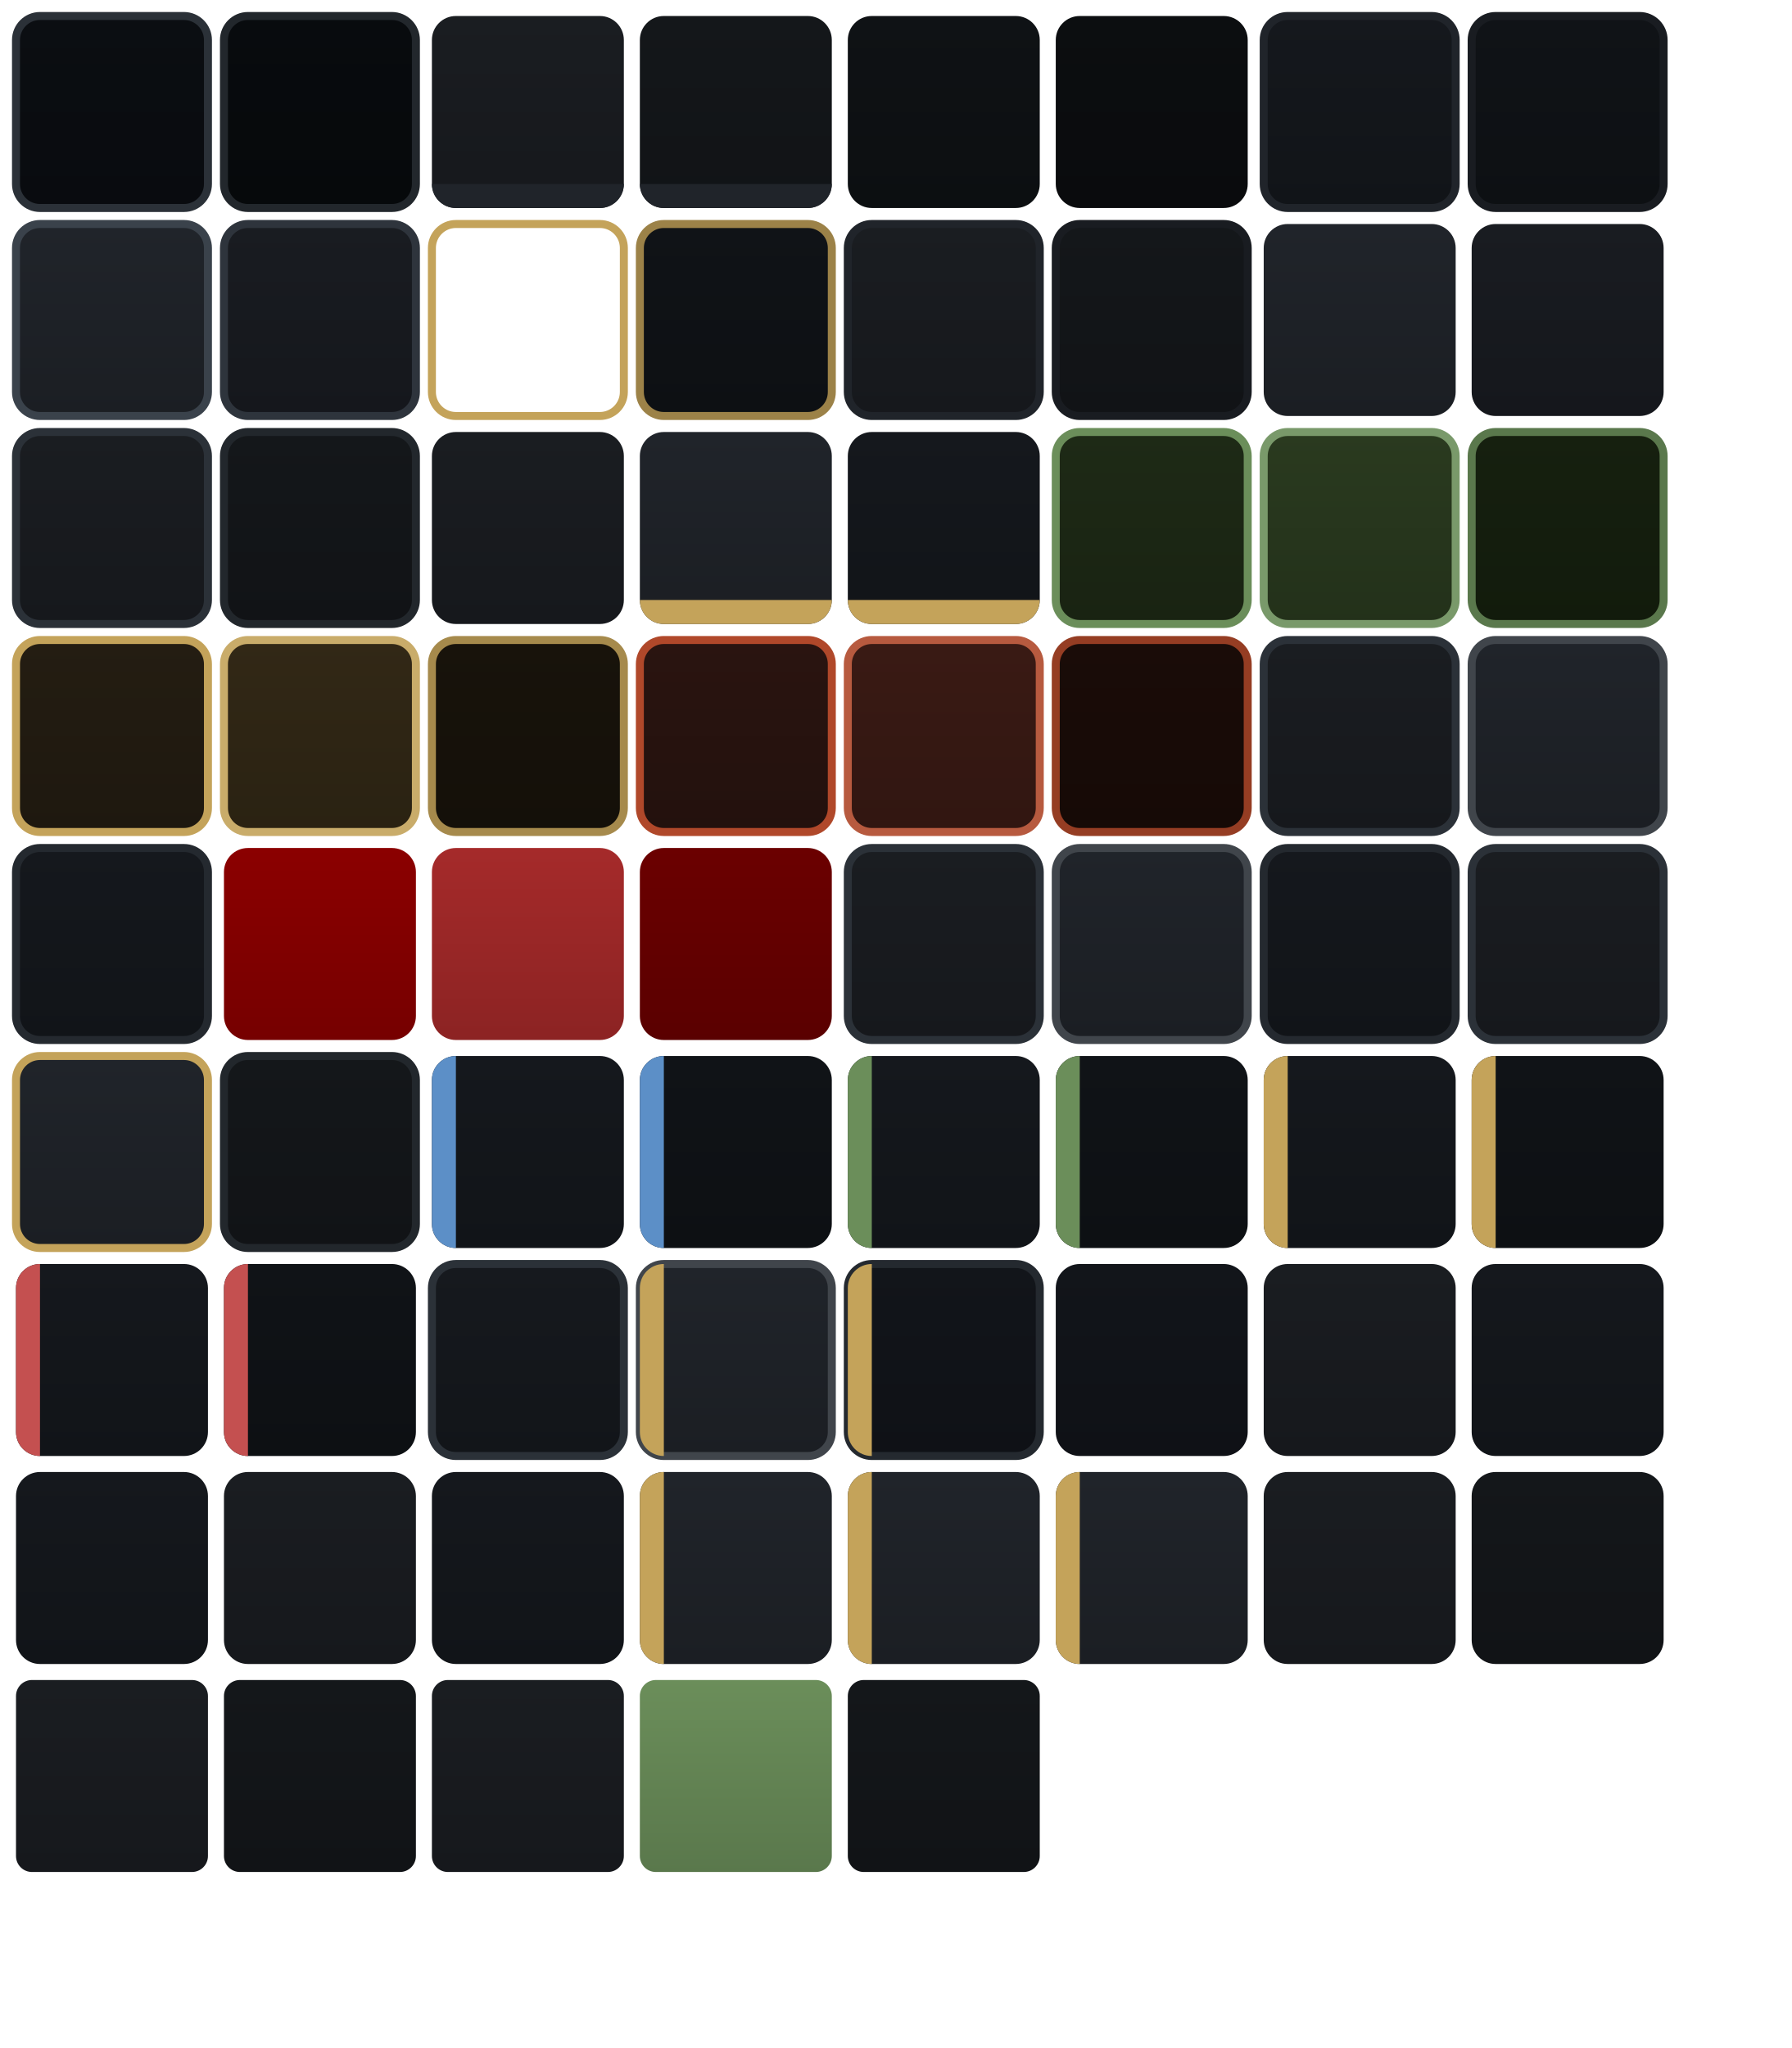
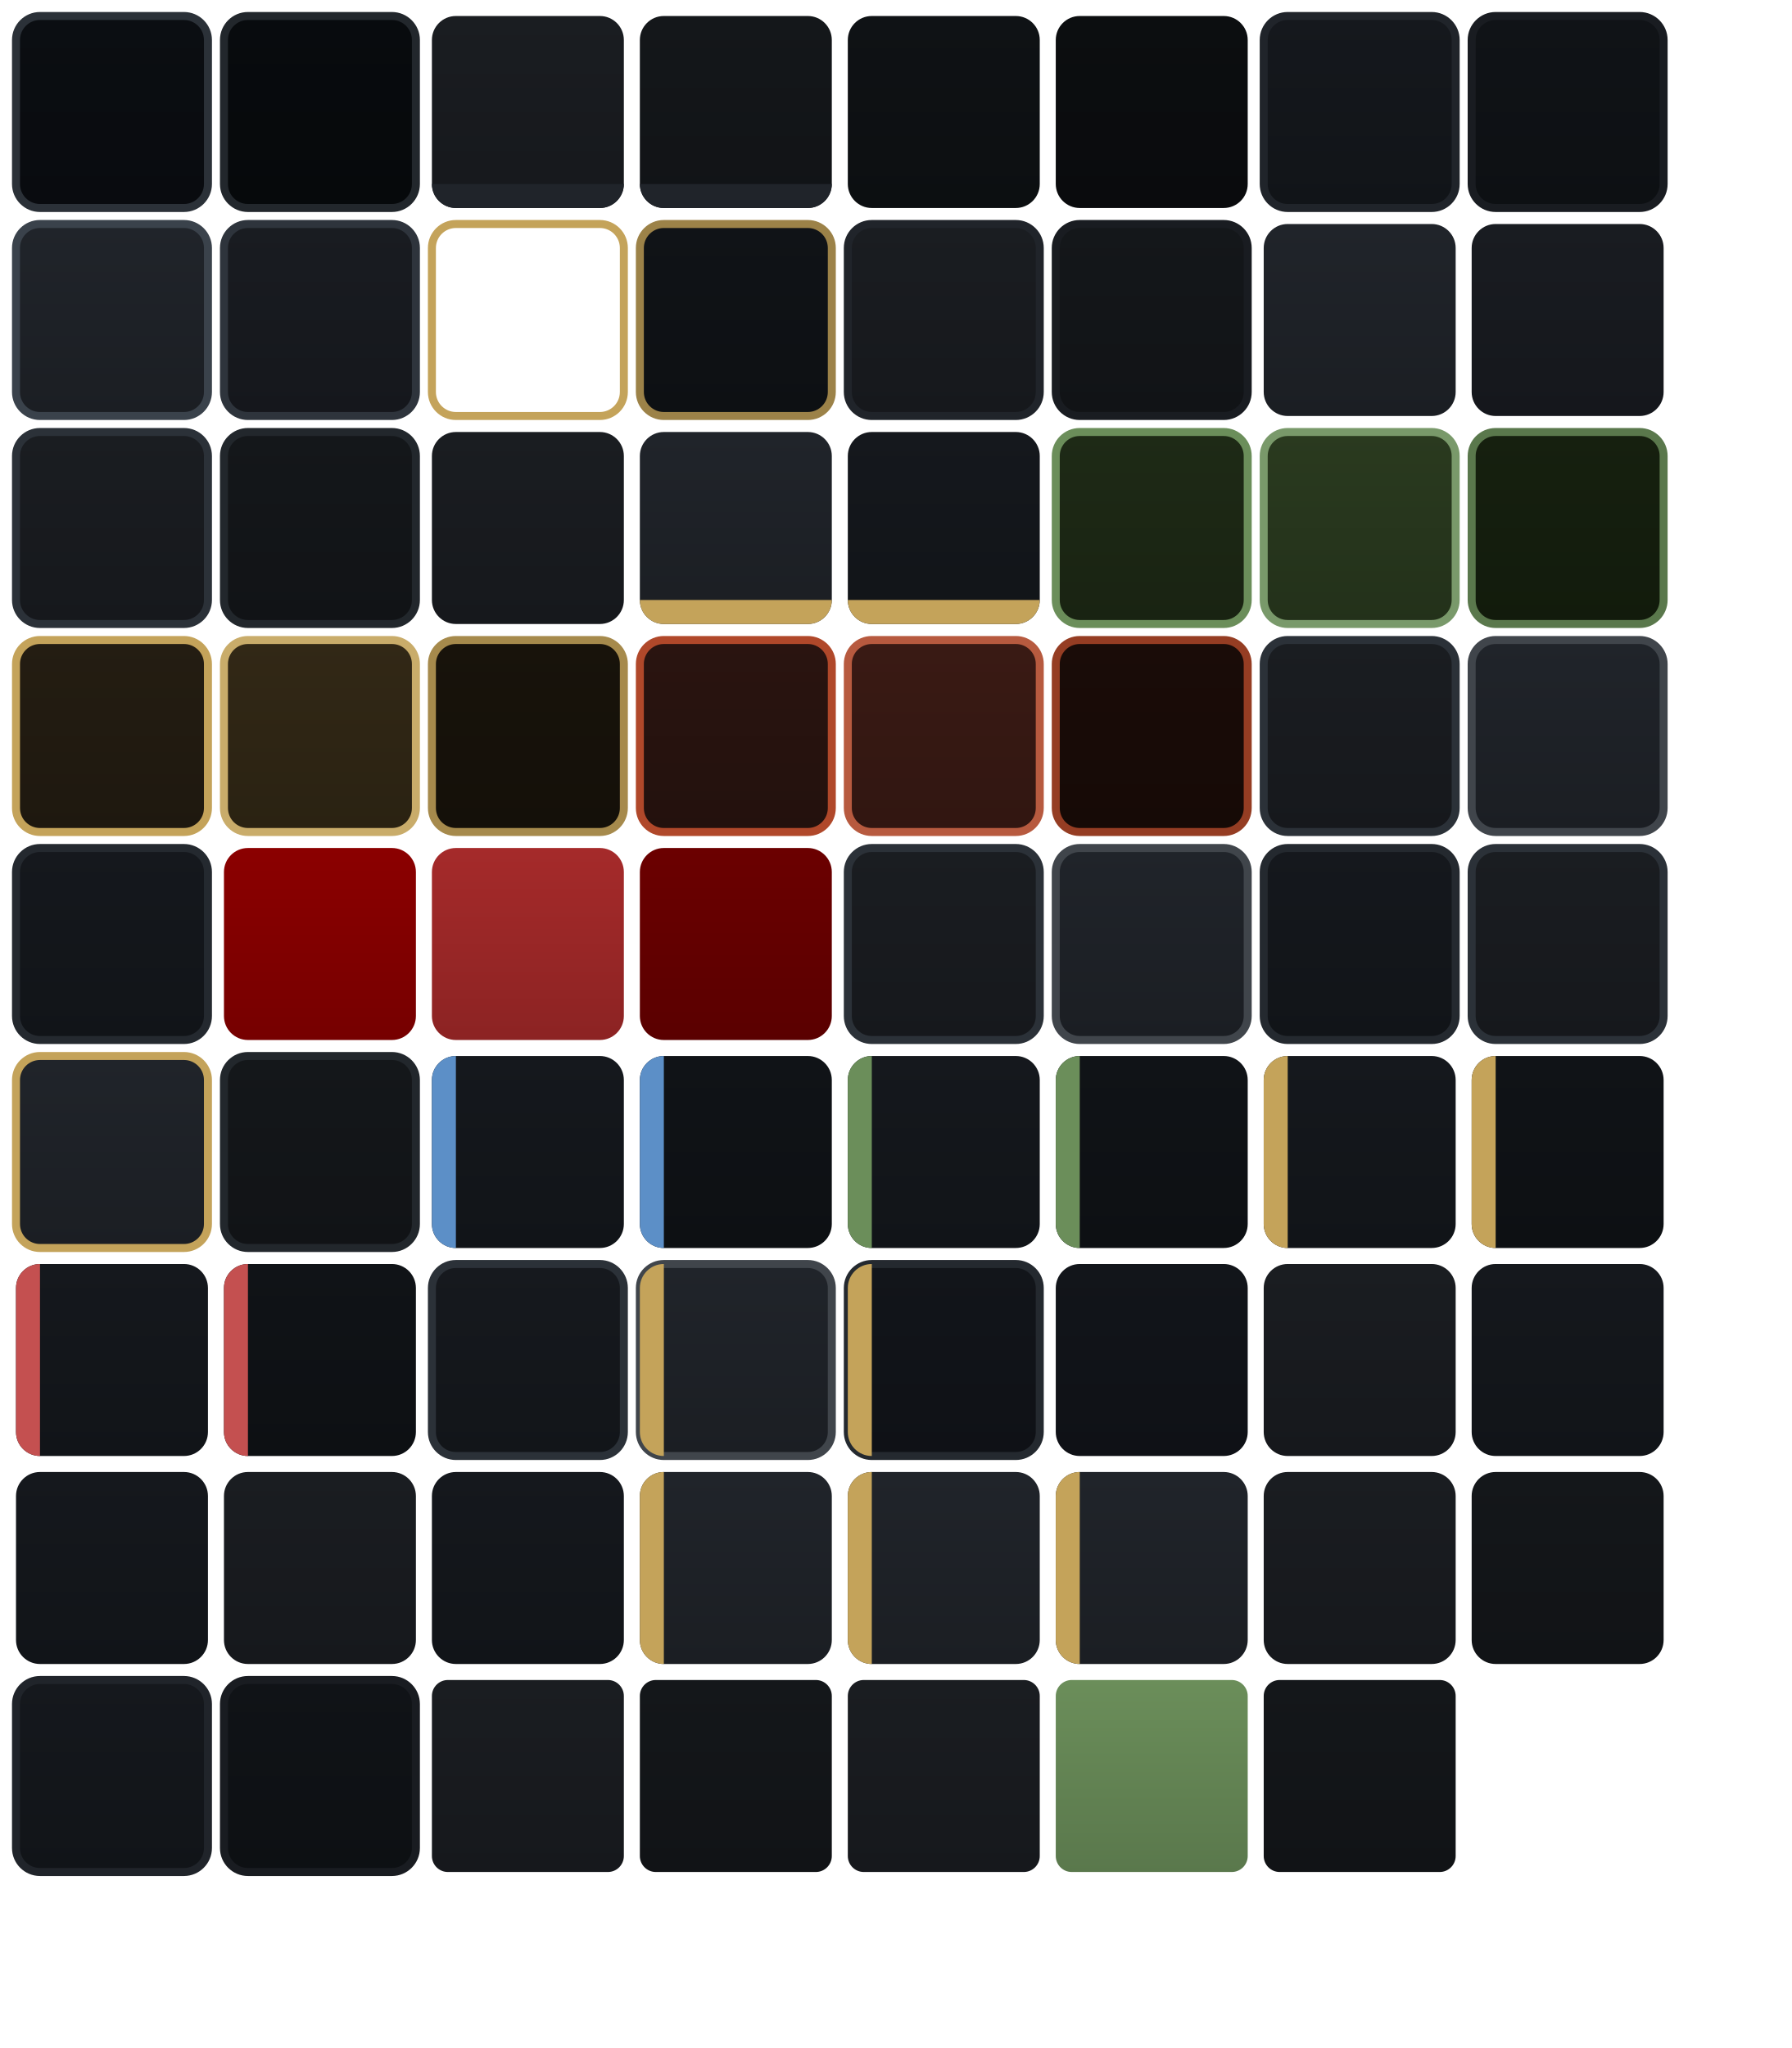
<svg xmlns="http://www.w3.org/2000/svg" width="224" height="256" style="background:transparent">
  <rect width="224" height="256" fill="none" />
  <defs>
    <linearGradient id="g0" x1="0%" y1="0%" x2="0%" y2="100%">
      <stop offset="0%" stop-color="#0b0e12" />
      <stop offset="100%" stop-color="#090b0f" />
    </linearGradient>
    <linearGradient id="g1" x1="0%" y1="0%" x2="0%" y2="100%">
      <stop offset="0%" stop-color="#080b0e" />
      <stop offset="100%" stop-color="#06090b" />
    </linearGradient>
    <linearGradient id="g2" x1="0%" y1="0%" x2="0%" y2="100%">
      <stop offset="0%" stop-color="#1a1d21" />
      <stop offset="100%" stop-color="#16181c" />
    </linearGradient>
    <linearGradient id="g3" x1="0%" y1="0%" x2="0%" y2="100%">
      <stop offset="0%" stop-color="#14171a" />
      <stop offset="100%" stop-color="#111316" />
    </linearGradient>
    <linearGradient id="g4" x1="0%" y1="0%" x2="0%" y2="100%">
      <stop offset="0%" stop-color="#0f1215" />
      <stop offset="100%" stop-color="#0c0f11" />
    </linearGradient>
    <linearGradient id="g5" x1="0%" y1="0%" x2="0%" y2="100%">
      <stop offset="0%" stop-color="#0c0e10" />
      <stop offset="100%" stop-color="#0a0b0d" />
    </linearGradient>
    <linearGradient id="g6" x1="0%" y1="0%" x2="0%" y2="100%">
      <stop offset="0%" stop-color="#15181d" />
      <stop offset="100%" stop-color="#111418" />
    </linearGradient>
    <linearGradient id="g7" x1="0%" y1="0%" x2="0%" y2="100%">
      <stop offset="0%" stop-color="#101317" />
      <stop offset="100%" stop-color="#0d1013" />
    </linearGradient>
    <linearGradient id="g8" x1="0%" y1="0%" x2="0%" y2="100%">
      <stop offset="0%" stop-color="#20242a" />
      <stop offset="100%" stop-color="#1b1e23" />
    </linearGradient>
    <linearGradient id="g9" x1="0%" y1="0%" x2="0%" y2="100%">
      <stop offset="0%" stop-color="#191c21" />
      <stop offset="100%" stop-color="#15171c" />
    </linearGradient>
    <linearGradient id="g11" x1="0%" y1="0%" x2="0%" y2="100%">
      <stop offset="0%" stop-color="#101317" />
      <stop offset="100%" stop-color="#0d1013" />
    </linearGradient>
    <linearGradient id="g12" x1="0%" y1="0%" x2="0%" y2="100%">
      <stop offset="0%" stop-color="#1a1d21" />
      <stop offset="100%" stop-color="#16181c" />
    </linearGradient>
    <linearGradient id="g13" x1="0%" y1="0%" x2="0%" y2="100%">
      <stop offset="0%" stop-color="#14171a" />
      <stop offset="100%" stop-color="#111316" />
    </linearGradient>
    <linearGradient id="g14" x1="0%" y1="0%" x2="0%" y2="100%">
      <stop offset="0%" stop-color="#20242a" />
      <stop offset="100%" stop-color="#1b1e23" />
    </linearGradient>
    <linearGradient id="g15" x1="0%" y1="0%" x2="0%" y2="100%">
      <stop offset="0%" stop-color="#191c21" />
      <stop offset="100%" stop-color="#15171c" />
    </linearGradient>
    <linearGradient id="g16" x1="0%" y1="0%" x2="0%" y2="100%">
      <stop offset="0%" stop-color="#1a1d21" />
      <stop offset="100%" stop-color="#16181c" />
    </linearGradient>
    <linearGradient id="g17" x1="0%" y1="0%" x2="0%" y2="100%">
      <stop offset="0%" stop-color="#14171a" />
      <stop offset="100%" stop-color="#111316" />
    </linearGradient>
    <linearGradient id="g18" x1="0%" y1="0%" x2="0%" y2="100%">
      <stop offset="0%" stop-color="#1a1d21" />
      <stop offset="100%" stop-color="#16181c" />
    </linearGradient>
    <linearGradient id="g19" x1="0%" y1="0%" x2="0%" y2="100%">
      <stop offset="0%" stop-color="#20242a" />
      <stop offset="100%" stop-color="#1b1e23" />
    </linearGradient>
    <linearGradient id="g20" x1="0%" y1="0%" x2="0%" y2="100%">
      <stop offset="0%" stop-color="#15181d" />
      <stop offset="100%" stop-color="#111418" />
    </linearGradient>
    <linearGradient id="g21" x1="0%" y1="0%" x2="0%" y2="100%">
      <stop offset="0%" stop-color="#1e2a16" />
      <stop offset="100%" stop-color="#192312" />
    </linearGradient>
    <linearGradient id="g22" x1="0%" y1="0%" x2="0%" y2="100%">
      <stop offset="0%" stop-color="#2a3a1f" />
      <stop offset="100%" stop-color="#23311a" />
    </linearGradient>
    <linearGradient id="g23" x1="0%" y1="0%" x2="0%" y2="100%">
      <stop offset="0%" stop-color="#16200f" />
      <stop offset="100%" stop-color="#121b0c" />
    </linearGradient>
    <linearGradient id="g24" x1="0%" y1="0%" x2="0%" y2="100%">
      <stop offset="0%" stop-color="#241d12" />
      <stop offset="100%" stop-color="#1e180f" />
    </linearGradient>
    <linearGradient id="g25" x1="0%" y1="0%" x2="0%" y2="100%">
      <stop offset="0%" stop-color="#322816" />
      <stop offset="100%" stop-color="#2a2212" />
    </linearGradient>
    <linearGradient id="g26" x1="0%" y1="0%" x2="0%" y2="100%">
      <stop offset="0%" stop-color="#18130b" />
      <stop offset="100%" stop-color="#141009" />
    </linearGradient>
    <linearGradient id="g27" x1="0%" y1="0%" x2="0%" y2="100%">
      <stop offset="0%" stop-color="#2a1410" />
      <stop offset="100%" stop-color="#23110d" />
    </linearGradient>
    <linearGradient id="g28" x1="0%" y1="0%" x2="0%" y2="100%">
      <stop offset="0%" stop-color="#3a1a14" />
      <stop offset="100%" stop-color="#311611" />
    </linearGradient>
    <linearGradient id="g29" x1="0%" y1="0%" x2="0%" y2="100%">
      <stop offset="0%" stop-color="#1a0c08" />
      <stop offset="100%" stop-color="#160a06" />
    </linearGradient>
    <linearGradient id="g30" x1="0%" y1="0%" x2="0%" y2="100%">
      <stop offset="0%" stop-color="#1a1d21" />
      <stop offset="100%" stop-color="#16181c" />
    </linearGradient>
    <linearGradient id="g31" x1="0%" y1="0%" x2="0%" y2="100%">
      <stop offset="0%" stop-color="#20242a" />
      <stop offset="100%" stop-color="#1b1e23" />
    </linearGradient>
    <linearGradient id="g32" x1="0%" y1="0%" x2="0%" y2="100%">
      <stop offset="0%" stop-color="#15181d" />
      <stop offset="100%" stop-color="#111418" />
    </linearGradient>
    <linearGradient id="g33" x1="0%" y1="0%" x2="0%" y2="100%">
      <stop offset="0%" stop-color="#8B0000" />
      <stop offset="100%" stop-color="#760000" />
    </linearGradient>
    <linearGradient id="g34" x1="0%" y1="0%" x2="0%" y2="100%">
      <stop offset="0%" stop-color="#a52a2a" />
      <stop offset="100%" stop-color="#8c2323" />
    </linearGradient>
    <linearGradient id="g35" x1="0%" y1="0%" x2="0%" y2="100%">
      <stop offset="0%" stop-color="#6B0000" />
      <stop offset="100%" stop-color="#5a0000" />
    </linearGradient>
    <linearGradient id="g36" x1="0%" y1="0%" x2="0%" y2="100%">
      <stop offset="0%" stop-color="#1a1d21" />
      <stop offset="100%" stop-color="#16181c" />
    </linearGradient>
    <linearGradient id="g37" x1="0%" y1="0%" x2="0%" y2="100%">
      <stop offset="0%" stop-color="#20242a" />
      <stop offset="100%" stop-color="#1b1e23" />
    </linearGradient>
    <linearGradient id="g38" x1="0%" y1="0%" x2="0%" y2="100%">
      <stop offset="0%" stop-color="#15181d" />
      <stop offset="100%" stop-color="#111418" />
    </linearGradient>
    <linearGradient id="g39" x1="0%" y1="0%" x2="0%" y2="100%">
      <stop offset="0%" stop-color="#1a1d21" />
      <stop offset="100%" stop-color="#16181c" />
    </linearGradient>
    <linearGradient id="g40" x1="0%" y1="0%" x2="0%" y2="100%">
      <stop offset="0%" stop-color="#20242a" />
      <stop offset="100%" stop-color="#1b1e23" />
    </linearGradient>
    <linearGradient id="g41" x1="0%" y1="0%" x2="0%" y2="100%">
      <stop offset="0%" stop-color="#14171a" />
      <stop offset="100%" stop-color="#111316" />
    </linearGradient>
    <linearGradient id="g42" x1="0%" y1="0%" x2="0%" y2="100%">
      <stop offset="0%" stop-color="#15181d" />
      <stop offset="100%" stop-color="#111418" />
    </linearGradient>
    <linearGradient id="g43" x1="0%" y1="0%" x2="0%" y2="100%">
      <stop offset="0%" stop-color="#101317" />
      <stop offset="100%" stop-color="#0d1013" />
    </linearGradient>
    <linearGradient id="g44" x1="0%" y1="0%" x2="0%" y2="100%">
      <stop offset="0%" stop-color="#15181d" />
      <stop offset="100%" stop-color="#111418" />
    </linearGradient>
    <linearGradient id="g45" x1="0%" y1="0%" x2="0%" y2="100%">
      <stop offset="0%" stop-color="#101317" />
      <stop offset="100%" stop-color="#0d1013" />
    </linearGradient>
    <linearGradient id="g46" x1="0%" y1="0%" x2="0%" y2="100%">
      <stop offset="0%" stop-color="#15181d" />
      <stop offset="100%" stop-color="#111418" />
    </linearGradient>
    <linearGradient id="g47" x1="0%" y1="0%" x2="0%" y2="100%">
      <stop offset="0%" stop-color="#101317" />
      <stop offset="100%" stop-color="#0d1013" />
    </linearGradient>
    <linearGradient id="g48" x1="0%" y1="0%" x2="0%" y2="100%">
      <stop offset="0%" stop-color="#15181d" />
      <stop offset="100%" stop-color="#111418" />
    </linearGradient>
    <linearGradient id="g49" x1="0%" y1="0%" x2="0%" y2="100%">
      <stop offset="0%" stop-color="#101317" />
      <stop offset="100%" stop-color="#0d1013" />
    </linearGradient>
    <linearGradient id="g50" x1="0%" y1="0%" x2="0%" y2="100%">
      <stop offset="0%" stop-color="#16191e" />
      <stop offset="100%" stop-color="#121519" />
    </linearGradient>
    <linearGradient id="g51" x1="0%" y1="0%" x2="0%" y2="100%">
      <stop offset="0%" stop-color="#20242a" />
      <stop offset="100%" stop-color="#1b1e23" />
    </linearGradient>
    <linearGradient id="g52" x1="0%" y1="0%" x2="0%" y2="100%">
      <stop offset="0%" stop-color="#12151a" />
      <stop offset="100%" stop-color="#0f1116" />
    </linearGradient>
    <linearGradient id="g53" x1="0%" y1="0%" x2="0%" y2="100%">
      <stop offset="0%" stop-color="#12151a" />
      <stop offset="100%" stop-color="#0f1116" />
    </linearGradient>
    <linearGradient id="g54" x1="0%" y1="0%" x2="0%" y2="100%">
      <stop offset="0%" stop-color="#1a1d21" />
      <stop offset="100%" stop-color="#16181c" />
    </linearGradient>
    <linearGradient id="g55" x1="0%" y1="0%" x2="0%" y2="100%">
      <stop offset="0%" stop-color="#15181d" />
      <stop offset="100%" stop-color="#111418" />
    </linearGradient>
    <linearGradient id="g56" x1="0%" y1="0%" x2="0%" y2="100%">
      <stop offset="0%" stop-color="#15181d" />
      <stop offset="100%" stop-color="#111418" />
    </linearGradient>
    <linearGradient id="g57" x1="0%" y1="0%" x2="0%" y2="100%">
      <stop offset="0%" stop-color="#1a1d21" />
      <stop offset="100%" stop-color="#16181c" />
    </linearGradient>
    <linearGradient id="g58" x1="0%" y1="0%" x2="0%" y2="100%">
      <stop offset="0%" stop-color="#15181d" />
      <stop offset="100%" stop-color="#111418" />
    </linearGradient>
    <linearGradient id="g59" x1="0%" y1="0%" x2="0%" y2="100%">
      <stop offset="0%" stop-color="#20242a" />
      <stop offset="100%" stop-color="#1b1e23" />
    </linearGradient>
    <linearGradient id="g60" x1="0%" y1="0%" x2="0%" y2="100%">
      <stop offset="0%" stop-color="#20242a" />
      <stop offset="100%" stop-color="#1b1e23" />
    </linearGradient>
    <linearGradient id="g61" x1="0%" y1="0%" x2="0%" y2="100%">
      <stop offset="0%" stop-color="#20242a" />
      <stop offset="100%" stop-color="#1b1e23" />
    </linearGradient>
    <linearGradient id="g62" x1="0%" y1="0%" x2="0%" y2="100%">
      <stop offset="0%" stop-color="#1a1d21" />
      <stop offset="100%" stop-color="#16181c" />
    </linearGradient>
    <linearGradient id="g63" x1="0%" y1="0%" x2="0%" y2="100%">
      <stop offset="0%" stop-color="#14171a" />
      <stop offset="100%" stop-color="#111316" />
    </linearGradient>
    <linearGradient id="g64" x1="0%" y1="0%" x2="0%" y2="100%">
-       <stop offset="0%" stop-color="#1a1d21" />
-       <stop offset="100%" stop-color="#16181c" />
+       <stop offset="0%" stop-color="#15181d" />
+       <stop offset="100%" stop-color="#111418" />
    </linearGradient>
    <linearGradient id="g65" x1="0%" y1="0%" x2="0%" y2="100%">
-       <stop offset="0%" stop-color="#14171a" />
-       <stop offset="100%" stop-color="#111316" />
+       <stop offset="0%" stop-color="#101317" />
+       <stop offset="100%" stop-color="#0d1013" />
    </linearGradient>
    <linearGradient id="g66" x1="0%" y1="0%" x2="0%" y2="100%">
      <stop offset="0%" stop-color="#1a1d21" />
      <stop offset="100%" stop-color="#16181c" />
    </linearGradient>
    <linearGradient id="g67" x1="0%" y1="0%" x2="0%" y2="100%">
+       <stop offset="0%" stop-color="#14171a" />
+       <stop offset="100%" stop-color="#111316" />
+     </linearGradient>
+     <linearGradient id="g68" x1="0%" y1="0%" x2="0%" y2="100%">
+       <stop offset="0%" stop-color="#1a1d21" />
+       <stop offset="100%" stop-color="#16181c" />
+     </linearGradient>
+     <linearGradient id="g69" x1="0%" y1="0%" x2="0%" y2="100%">
      <stop offset="0%" stop-color="#6b8e5a" />
      <stop offset="100%" stop-color="#5a784c" />
    </linearGradient>
-     <linearGradient id="g68" x1="0%" y1="0%" x2="0%" y2="100%">
+     <linearGradient id="g70" x1="0%" y1="0%" x2="0%" y2="100%">
      <stop offset="0%" stop-color="#14171a" />
      <stop offset="100%" stop-color="#111316" />
    </linearGradient>
  </defs>
  <path d="M 5 2 H 23 A 3 3 0 0 1 26 5 V 23 A 3 3 0 0 1 23 26 H 5 A 3 3 0 0 1 2 23 V 5 A 3 3 0 0 1 5 2 Z" fill="url(#g0)" stroke="#2b3138" stroke-width="1" stroke-linejoin="round" />
  <path d="M 31 2 H 49 A 3 3 0 0 1 52 5 V 23 A 3 3 0 0 1 49 26 H 31 A 3 3 0 0 1 28 23 V 5 A 3 3 0 0 1 31 2 Z" fill="url(#g1)" stroke="#22272c" stroke-width="1" stroke-linejoin="round" />
  <path d="M 57 2 H 75 A 3 3 0 0 1 78 5 V 23 A 3 3 0 0 1 75 26 H 57 A 3 3 0 0 1 54 23 V 5 A 3 3 0 0 1 57 2 Z" fill="url(#g2)" stroke-linejoin="round" />
  <path d="M 54 23 H 78 V 23 A 3 3 0 0 1 75 26 H 57 A 3 3 0 0 1 54 23 Z" fill="#20242a" />
  <path d="M 83 2 H 101 A 3 3 0 0 1 104 5 V 23 A 3 3 0 0 1 101 26 H 83 A 3 3 0 0 1 80 23 V 5 A 3 3 0 0 1 83 2 Z" fill="url(#g3)" stroke-linejoin="round" />
  <path d="M 80 23 H 104 V 23 A 3 3 0 0 1 101 26 H 83 A 3 3 0 0 1 80 23 Z" fill="#20242a" />
  <path d="M 109 2 H 127 A 3 3 0 0 1 130 5 V 23 A 3 3 0 0 1 127 26 H 109 A 3 3 0 0 1 106 23 V 5 A 3 3 0 0 1 109 2 Z" fill="url(#g4)" stroke-linejoin="round" />
  <path d="M 135 2 H 153 A 3 3 0 0 1 156 5 V 23 A 3 3 0 0 1 153 26 H 135 A 3 3 0 0 1 132 23 V 5 A 3 3 0 0 1 135 2 Z" fill="url(#g5)" stroke-linejoin="round" />
  <path d="M 161 2 H 179 A 3 3 0 0 1 182 5 V 23 A 3 3 0 0 1 179 26 H 161 A 3 3 0 0 1 158 23 V 5 A 3 3 0 0 1 161 2 Z" fill="url(#g6)" stroke="#20242a" stroke-width="1" stroke-linejoin="round" />
  <path d="M 187 2 H 205 A 3 3 0 0 1 208 5 V 23 A 3 3 0 0 1 205 26 H 187 A 3 3 0 0 1 184 23 V 5 A 3 3 0 0 1 187 2 Z" fill="url(#g7)" stroke="#191c21" stroke-width="1" stroke-linejoin="round" />
  <path d="M 5 28 H 23 A 3 3 0 0 1 26 31 V 49 A 3 3 0 0 1 23 52 H 5 A 3 3 0 0 1 2 49 V 31 A 3 3 0 0 1 5 28 Z" fill="url(#g8)" stroke="#3a424b" stroke-width="1" stroke-linejoin="round" />
  <path d="M 31 28 H 49 A 3 3 0 0 1 52 31 V 49 A 3 3 0 0 1 49 52 H 31 A 3 3 0 0 1 28 49 V 31 A 3 3 0 0 1 31 28 Z" fill="url(#g9)" stroke="#2e343c" stroke-width="1" stroke-linejoin="round" />
  <path d="M 57 28 H 75 A 3 3 0 0 1 78 31 V 49 A 3 3 0 0 1 75 52 H 57 A 3 3 0 0 1 54 49 V 31 A 3 3 0 0 1 57 28 Z" fill="none" stroke="#c4a35a" stroke-width="1" stroke-linejoin="round" />
  <path d="M 83 28 H 101 A 3 3 0 0 1 104 31 V 49 A 3 3 0 0 1 101 52 H 83 A 3 3 0 0 1 80 49 V 31 A 3 3 0 0 1 83 28 Z" fill="url(#g11)" stroke="#9c8248" stroke-width="1" stroke-linejoin="round" />
  <path d="M 109 28 H 127 A 3 3 0 0 1 130 31 V 49 A 3 3 0 0 1 127 52 H 109 A 3 3 0 0 1 106 49 V 31 A 3 3 0 0 1 109 28 Z" fill="url(#g12)" stroke="#20242a" stroke-width="1" stroke-linejoin="round" />
  <path d="M 135 28 H 153 A 3 3 0 0 1 156 31 V 49 A 3 3 0 0 1 153 52 H 135 A 3 3 0 0 1 132 49 V 31 A 3 3 0 0 1 135 28 Z" fill="url(#g13)" stroke="#191c21" stroke-width="1" stroke-linejoin="round" />
  <path d="M 161 28 H 179 A 3 3 0 0 1 182 31 V 49 A 3 3 0 0 1 179 52 H 161 A 3 3 0 0 1 158 49 V 31 A 3 3 0 0 1 161 28 Z" fill="url(#g14)" stroke-linejoin="round" />
  <path d="M 187 28 H 205 A 3 3 0 0 1 208 31 V 49 A 3 3 0 0 1 205 52 H 187 A 3 3 0 0 1 184 49 V 31 A 3 3 0 0 1 187 28 Z" fill="url(#g15)" stroke-linejoin="round" />
  <path d="M 5 54 H 23 A 3 3 0 0 1 26 57 V 75 A 3 3 0 0 1 23 78 H 5 A 3 3 0 0 1 2 75 V 57 A 3 3 0 0 1 5 54 Z" fill="url(#g16)" stroke="#2b3138" stroke-width="1" stroke-linejoin="round" />
  <path d="M 31 54 H 49 A 3 3 0 0 1 52 57 V 75 A 3 3 0 0 1 49 78 H 31 A 3 3 0 0 1 28 75 V 57 A 3 3 0 0 1 31 54 Z" fill="url(#g17)" stroke="#22272c" stroke-width="1" stroke-linejoin="round" />
  <path d="M 57 54 H 75 A 3 3 0 0 1 78 57 V 75 A 3 3 0 0 1 75 78 H 57 A 3 3 0 0 1 54 75 V 57 A 3 3 0 0 1 57 54 Z" fill="url(#g18)" stroke-linejoin="round" />
  <path d="M 83 54 H 101 A 3 3 0 0 1 104 57 V 75 A 3 3 0 0 1 101 78 H 83 A 3 3 0 0 1 80 75 V 57 A 3 3 0 0 1 83 54 Z" fill="url(#g19)" stroke-linejoin="round" />
  <path d="M 80 75 H 104 V 75 A 3 3 0 0 1 101 78 H 83 A 3 3 0 0 1 80 75 Z" fill="#c4a35a" />
  <path d="M 109 54 H 127 A 3 3 0 0 1 130 57 V 75 A 3 3 0 0 1 127 78 H 109 A 3 3 0 0 1 106 75 V 57 A 3 3 0 0 1 109 54 Z" fill="url(#g20)" stroke-linejoin="round" />
  <path d="M 106 75 H 130 V 75 A 3 3 0 0 1 127 78 H 109 A 3 3 0 0 1 106 75 Z" fill="#c4a35a" />
  <path d="M 135 54 H 153 A 3 3 0 0 1 156 57 V 75 A 3 3 0 0 1 153 78 H 135 A 3 3 0 0 1 132 75 V 57 A 3 3 0 0 1 135 54 Z" fill="url(#g21)" stroke="#6b8e5a" stroke-width="1" stroke-linejoin="round" />
  <path d="M 161 54 H 179 A 3 3 0 0 1 182 57 V 75 A 3 3 0 0 1 179 78 H 161 A 3 3 0 0 1 158 75 V 57 A 3 3 0 0 1 161 54 Z" fill="url(#g22)" stroke="#79996a" stroke-width="1" stroke-linejoin="round" />
  <path d="M 187 54 H 205 A 3 3 0 0 1 208 57 V 75 A 3 3 0 0 1 205 78 H 187 A 3 3 0 0 1 184 75 V 57 A 3 3 0 0 1 187 54 Z" fill="url(#g23)" stroke="#5a784c" stroke-width="1" stroke-linejoin="round" />
  <path d="M 5 80 H 23 A 3 3 0 0 1 26 83 V 101 A 3 3 0 0 1 23 104 H 5 A 3 3 0 0 1 2 101 V 83 A 3 3 0 0 1 5 80 Z" fill="url(#g24)" stroke="#c4a35a" stroke-width="1" stroke-linejoin="round" />
  <path d="M 31 80 H 49 A 3 3 0 0 1 52 83 V 101 A 3 3 0 0 1 49 104 H 31 A 3 3 0 0 1 28 101 V 83 A 3 3 0 0 1 31 80 Z" fill="url(#g25)" stroke="#c9ac6a" stroke-width="1" stroke-linejoin="round" />
  <path d="M 57 80 H 75 A 3 3 0 0 1 78 83 V 101 A 3 3 0 0 1 75 104 H 57 A 3 3 0 0 1 54 101 V 83 A 3 3 0 0 1 57 80 Z" fill="url(#g26)" stroke="#a68a4c" stroke-width="1" stroke-linejoin="round" />
  <path d="M 83 80 H 101 A 3 3 0 0 1 104 83 V 101 A 3 3 0 0 1 101 104 H 83 A 3 3 0 0 1 80 101 V 83 A 3 3 0 0 1 83 80 Z" fill="url(#g27)" stroke="#b0482a" stroke-width="1" stroke-linejoin="round" />
  <path d="M 109 80 H 127 A 3 3 0 0 1 130 83 V 101 A 3 3 0 0 1 127 104 H 109 A 3 3 0 0 1 106 101 V 83 A 3 3 0 0 1 109 80 Z" fill="url(#g28)" stroke="#b75a3f" stroke-width="1" stroke-linejoin="round" />
  <path d="M 135 80 H 153 A 3 3 0 0 1 156 83 V 101 A 3 3 0 0 1 153 104 H 135 A 3 3 0 0 1 132 101 V 83 A 3 3 0 0 1 135 80 Z" fill="url(#g29)" stroke="#953d23" stroke-width="1" stroke-linejoin="round" />
  <path d="M 161 80 H 179 A 3 3 0 0 1 182 83 V 101 A 3 3 0 0 1 179 104 H 161 A 3 3 0 0 1 158 101 V 83 A 3 3 0 0 1 161 80 Z" fill="url(#g30)" stroke="#2b3138" stroke-width="1" stroke-linejoin="round" />
  <path d="M 187 80 H 205 A 3 3 0 0 1 208 83 V 101 A 3 3 0 0 1 205 104 H 187 A 3 3 0 0 1 184 101 V 83 A 3 3 0 0 1 187 80 Z" fill="url(#g31)" stroke="#40454b" stroke-width="1" stroke-linejoin="round" />
  <path d="M 5 106 H 23 A 3 3 0 0 1 26 109 V 127 A 3 3 0 0 1 23 130 H 5 A 3 3 0 0 1 2 127 V 109 A 3 3 0 0 1 5 106 Z" fill="url(#g32)" stroke="#24292f" stroke-width="1" stroke-linejoin="round" />
  <path d="M 31 106 H 49 A 3 3 0 0 1 52 109 V 127 A 3 3 0 0 1 49 130 H 31 A 3 3 0 0 1 28 127 V 109 A 3 3 0 0 1 31 106 Z" fill="url(#g33)" stroke-linejoin="round" />
  <path d="M 57 106 H 75 A 3 3 0 0 1 78 109 V 127 A 3 3 0 0 1 75 130 H 57 A 3 3 0 0 1 54 127 V 109 A 3 3 0 0 1 57 106 Z" fill="url(#g34)" stroke-linejoin="round" />
  <path d="M 83 106 H 101 A 3 3 0 0 1 104 109 V 127 A 3 3 0 0 1 101 130 H 83 A 3 3 0 0 1 80 127 V 109 A 3 3 0 0 1 83 106 Z" fill="url(#g35)" stroke-linejoin="round" />
  <path d="M 109 106 H 127 A 3 3 0 0 1 130 109 V 127 A 3 3 0 0 1 127 130 H 109 A 3 3 0 0 1 106 127 V 109 A 3 3 0 0 1 109 106 Z" fill="url(#g36)" stroke="#2b3138" stroke-width="1" stroke-linejoin="round" />
  <path d="M 135 106 H 153 A 3 3 0 0 1 156 109 V 127 A 3 3 0 0 1 153 130 H 135 A 3 3 0 0 1 132 127 V 109 A 3 3 0 0 1 135 106 Z" fill="url(#g37)" stroke="#40454b" stroke-width="1" stroke-linejoin="round" />
  <path d="M 161 106 H 179 A 3 3 0 0 1 182 109 V 127 A 3 3 0 0 1 179 130 H 161 A 3 3 0 0 1 158 127 V 109 A 3 3 0 0 1 161 106 Z" fill="url(#g38)" stroke="#24292f" stroke-width="1" stroke-linejoin="round" />
  <path d="M 187 106 H 205 A 3 3 0 0 1 208 109 V 127 A 3 3 0 0 1 205 130 H 187 A 3 3 0 0 1 184 127 V 109 A 3 3 0 0 1 187 106 Z" fill="url(#g39)" stroke="#2b3138" stroke-width="1" stroke-linejoin="round" />
  <path d="M 5 132 H 23 A 3 3 0 0 1 26 135 V 153 A 3 3 0 0 1 23 156 H 5 A 3 3 0 0 1 2 153 V 135 A 3 3 0 0 1 5 132 Z" fill="url(#g40)" stroke="#c4a35a" stroke-width="1" stroke-linejoin="round" />
  <path d="M 31 132 H 49 A 3 3 0 0 1 52 135 V 153 A 3 3 0 0 1 49 156 H 31 A 3 3 0 0 1 28 153 V 135 A 3 3 0 0 1 31 132 Z" fill="url(#g41)" stroke="#22272c" stroke-width="1" stroke-linejoin="round" />
  <path d="M 57 132 H 75 A 3 3 0 0 1 78 135 V 153 A 3 3 0 0 1 75 156 H 57 A 3 3 0 0 1 54 153 V 135 A 3 3 0 0 1 57 132 Z" fill="url(#g42)" stroke-linejoin="round" />
  <path d="M 57 132 A 3 3 0 0 0 54 135 V 153 A 3 3 0 0 0 57 156 H 57 V 132 Z" fill="#5c8fc7" />
  <path d="M 83 132 H 101 A 3 3 0 0 1 104 135 V 153 A 3 3 0 0 1 101 156 H 83 A 3 3 0 0 1 80 153 V 135 A 3 3 0 0 1 83 132 Z" fill="url(#g43)" stroke-linejoin="round" />
  <path d="M 83 132 A 3 3 0 0 0 80 135 V 153 A 3 3 0 0 0 83 156 H 83 V 132 Z" fill="#5c8fc7" />
  <path d="M 109 132 H 127 A 3 3 0 0 1 130 135 V 153 A 3 3 0 0 1 127 156 H 109 A 3 3 0 0 1 106 153 V 135 A 3 3 0 0 1 109 132 Z" fill="url(#g44)" stroke-linejoin="round" />
  <path d="M 109 132 A 3 3 0 0 0 106 135 V 153 A 3 3 0 0 0 109 156 H 109 V 132 Z" fill="#6b8e5a" />
  <path d="M 135 132 H 153 A 3 3 0 0 1 156 135 V 153 A 3 3 0 0 1 153 156 H 135 A 3 3 0 0 1 132 153 V 135 A 3 3 0 0 1 135 132 Z" fill="url(#g45)" stroke-linejoin="round" />
  <path d="M 135 132 A 3 3 0 0 0 132 135 V 153 A 3 3 0 0 0 135 156 H 135 V 132 Z" fill="#6b8e5a" />
  <path d="M 161 132 H 179 A 3 3 0 0 1 182 135 V 153 A 3 3 0 0 1 179 156 H 161 A 3 3 0 0 1 158 153 V 135 A 3 3 0 0 1 161 132 Z" fill="url(#g46)" stroke-linejoin="round" />
  <path d="M 161 132 A 3 3 0 0 0 158 135 V 153 A 3 3 0 0 0 161 156 H 161 V 132 Z" fill="#c4a35a" />
  <path d="M 187 132 H 205 A 3 3 0 0 1 208 135 V 153 A 3 3 0 0 1 205 156 H 187 A 3 3 0 0 1 184 153 V 135 A 3 3 0 0 1 187 132 Z" fill="url(#g47)" stroke-linejoin="round" />
  <path d="M 187 132 A 3 3 0 0 0 184 135 V 153 A 3 3 0 0 0 187 156 H 187 V 132 Z" fill="#c4a35a" />
  <path d="M 5 158 H 23 A 3 3 0 0 1 26 161 V 179 A 3 3 0 0 1 23 182 H 5 A 3 3 0 0 1 2 179 V 161 A 3 3 0 0 1 5 158 Z" fill="url(#g48)" stroke-linejoin="round" />
  <path d="M 5 158 A 3 3 0 0 0 2 161 V 179 A 3 3 0 0 0 5 182 H 5 V 158 Z" fill="#c45050" />
  <path d="M 31 158 H 49 A 3 3 0 0 1 52 161 V 179 A 3 3 0 0 1 49 182 H 31 A 3 3 0 0 1 28 179 V 161 A 3 3 0 0 1 31 158 Z" fill="url(#g49)" stroke-linejoin="round" />
  <path d="M 31 158 A 3 3 0 0 0 28 161 V 179 A 3 3 0 0 0 31 182 H 31 V 158 Z" fill="#c45050" />
  <path d="M 57 158 H 75 A 3 3 0 0 1 78 161 V 179 A 3 3 0 0 1 75 182 H 57 A 3 3 0 0 1 54 179 V 161 A 3 3 0 0 1 57 158 Z" fill="url(#g50)" stroke="#2b3138" stroke-width="1" stroke-linejoin="round" />
  <path d="M 83 158 H 101 A 3 3 0 0 1 104 161 V 179 A 3 3 0 0 1 101 182 H 83 A 3 3 0 0 1 80 179 V 161 A 3 3 0 0 1 83 158 Z" fill="url(#g51)" stroke="#40454b" stroke-width="1" stroke-linejoin="round" />
  <path d="M 83 158 A 3 3 0 0 0 80 161 V 179 A 3 3 0 0 0 83 182 H 83 V 158 Z" fill="#c4a35a" />
  <path d="M 109 158 H 127 A 3 3 0 0 1 130 161 V 179 A 3 3 0 0 1 127 182 H 109 A 3 3 0 0 1 106 179 V 161 A 3 3 0 0 1 109 158 Z" fill="url(#g52)" stroke="#24292f" stroke-width="1" stroke-linejoin="round" />
  <path d="M 109 158 A 3 3 0 0 0 106 161 V 179 A 3 3 0 0 0 109 182 H 109 V 158 Z" fill="#c4a35a" />
  <path d="M 135 158 H 153 A 3 3 0 0 1 156 161 V 179 A 3 3 0 0 1 153 182 H 135 A 3 3 0 0 1 132 179 V 161 A 3 3 0 0 1 135 158 Z" fill="url(#g53)" stroke-linejoin="round" />
  <path d="M 161 158 H 179 A 3 3 0 0 1 182 161 V 179 A 3 3 0 0 1 179 182 H 161 A 3 3 0 0 1 158 179 V 161 A 3 3 0 0 1 161 158 Z" fill="url(#g54)" stroke-linejoin="round" />
  <path d="M 187 158 H 205 A 3 3 0 0 1 208 161 V 179 A 3 3 0 0 1 205 182 H 187 A 3 3 0 0 1 184 179 V 161 A 3 3 0 0 1 187 158 Z" fill="url(#g55)" stroke-linejoin="round" />
  <path d="M 5 184 H 23 A 3 3 0 0 1 26 187 V 205 A 3 3 0 0 1 23 208 H 5 A 3 3 0 0 1 2 205 V 187 A 3 3 0 0 1 5 184 Z" fill="url(#g56)" stroke-linejoin="round" />
  <path d="M 31 184 H 49 A 3 3 0 0 1 52 187 V 205 A 3 3 0 0 1 49 208 H 31 A 3 3 0 0 1 28 205 V 187 A 3 3 0 0 1 31 184 Z" fill="url(#g57)" stroke-linejoin="round" />
  <path d="M 57 184 H 75 A 3 3 0 0 1 78 187 V 205 A 3 3 0 0 1 75 208 H 57 A 3 3 0 0 1 54 205 V 187 A 3 3 0 0 1 57 184 Z" fill="url(#g58)" stroke-linejoin="round" />
  <path d="M 83 184 H 101 A 3 3 0 0 1 104 187 V 205 A 3 3 0 0 1 101 208 H 83 A 3 3 0 0 1 80 205 V 187 A 3 3 0 0 1 83 184 Z" fill="url(#g59)" stroke-linejoin="round" />
  <path d="M 83 184 A 3 3 0 0 0 80 187 V 205 A 3 3 0 0 0 83 208 H 83 V 184 Z" fill="#c4a35a" />
  <path d="M 109 184 H 127 A 3 3 0 0 1 130 187 V 205 A 3 3 0 0 1 127 208 H 109 A 3 3 0 0 1 106 205 V 187 A 3 3 0 0 1 109 184 Z" fill="url(#g60)" stroke-linejoin="round" />
  <path d="M 109 184 A 3 3 0 0 0 106 187 V 205 A 3 3 0 0 0 109 208 H 109 V 184 Z" fill="#c4a35a" />
  <path d="M 135 184 H 153 A 3 3 0 0 1 156 187 V 205 A 3 3 0 0 1 153 208 H 135 A 3 3 0 0 1 132 205 V 187 A 3 3 0 0 1 135 184 Z" fill="url(#g61)" stroke-linejoin="round" />
  <path d="M 135 184 A 3 3 0 0 0 132 187 V 205 A 3 3 0 0 0 135 208 H 135 V 184 Z" fill="#c4a35a" />
  <path d="M 161 184 H 179 A 3 3 0 0 1 182 187 V 205 A 3 3 0 0 1 179 208 H 161 A 3 3 0 0 1 158 205 V 187 A 3 3 0 0 1 161 184 Z" fill="url(#g62)" stroke-linejoin="round" />
  <path d="M 187 184 H 205 A 3 3 0 0 1 208 187 V 205 A 3 3 0 0 1 205 208 H 187 A 3 3 0 0 1 184 205 V 187 A 3 3 0 0 1 187 184 Z" fill="url(#g63)" stroke-linejoin="round" />
-   <path d="M 4 210 H 24 A 2 2 0 0 1 26 212 V 232 A 2 2 0 0 1 24 234 H 4 A 2 2 0 0 1 2 232 V 212 A 2 2 0 0 1 4 210 Z" fill="url(#g64)" stroke-linejoin="round" />
-   <path d="M 30 210 H 50 A 2 2 0 0 1 52 212 V 232 A 2 2 0 0 1 50 234 H 30 A 2 2 0 0 1 28 232 V 212 A 2 2 0 0 1 30 210 Z" fill="url(#g65)" stroke-linejoin="round" />
+   <path d="M 5 210 H 23 A 3 3 0 0 1 26 213 V 231 A 3 3 0 0 1 23 234 H 5 A 3 3 0 0 1 2 231 V 213 A 3 3 0 0 1 5 210 Z" fill="url(#g64)" stroke="#20242a" stroke-width="1" stroke-linejoin="round" />
+   <path d="M 31 210 H 49 A 3 3 0 0 1 52 213 V 231 A 3 3 0 0 1 49 234 H 31 A 3 3 0 0 1 28 231 V 213 A 3 3 0 0 1 31 210 Z" fill="url(#g65)" stroke="#191c21" stroke-width="1" stroke-linejoin="round" />
  <path d="M 56 210 H 76 A 2 2 0 0 1 78 212 V 232 A 2 2 0 0 1 76 234 H 56 A 2 2 0 0 1 54 232 V 212 A 2 2 0 0 1 56 210 Z" fill="url(#g66)" stroke-linejoin="round" />
  <path d="M 82 210 H 102 A 2 2 0 0 1 104 212 V 232 A 2 2 0 0 1 102 234 H 82 A 2 2 0 0 1 80 232 V 212 A 2 2 0 0 1 82 210 Z" fill="url(#g67)" stroke-linejoin="round" />
  <path d="M 108 210 H 128 A 2 2 0 0 1 130 212 V 232 A 2 2 0 0 1 128 234 H 108 A 2 2 0 0 1 106 232 V 212 A 2 2 0 0 1 108 210 Z" fill="url(#g68)" stroke-linejoin="round" />
+   <path d="M 134 210 H 154 A 2 2 0 0 1 156 212 V 232 A 2 2 0 0 1 154 234 H 134 A 2 2 0 0 1 132 232 V 212 A 2 2 0 0 1 134 210 Z" fill="url(#g69)" stroke-linejoin="round" />
+   <path d="M 160 210 H 180 A 2 2 0 0 1 182 212 V 232 A 2 2 0 0 1 180 234 H 160 A 2 2 0 0 1 158 232 V 212 A 2 2 0 0 1 160 210 Z" fill="url(#g70)" stroke-linejoin="round" />
</svg>
